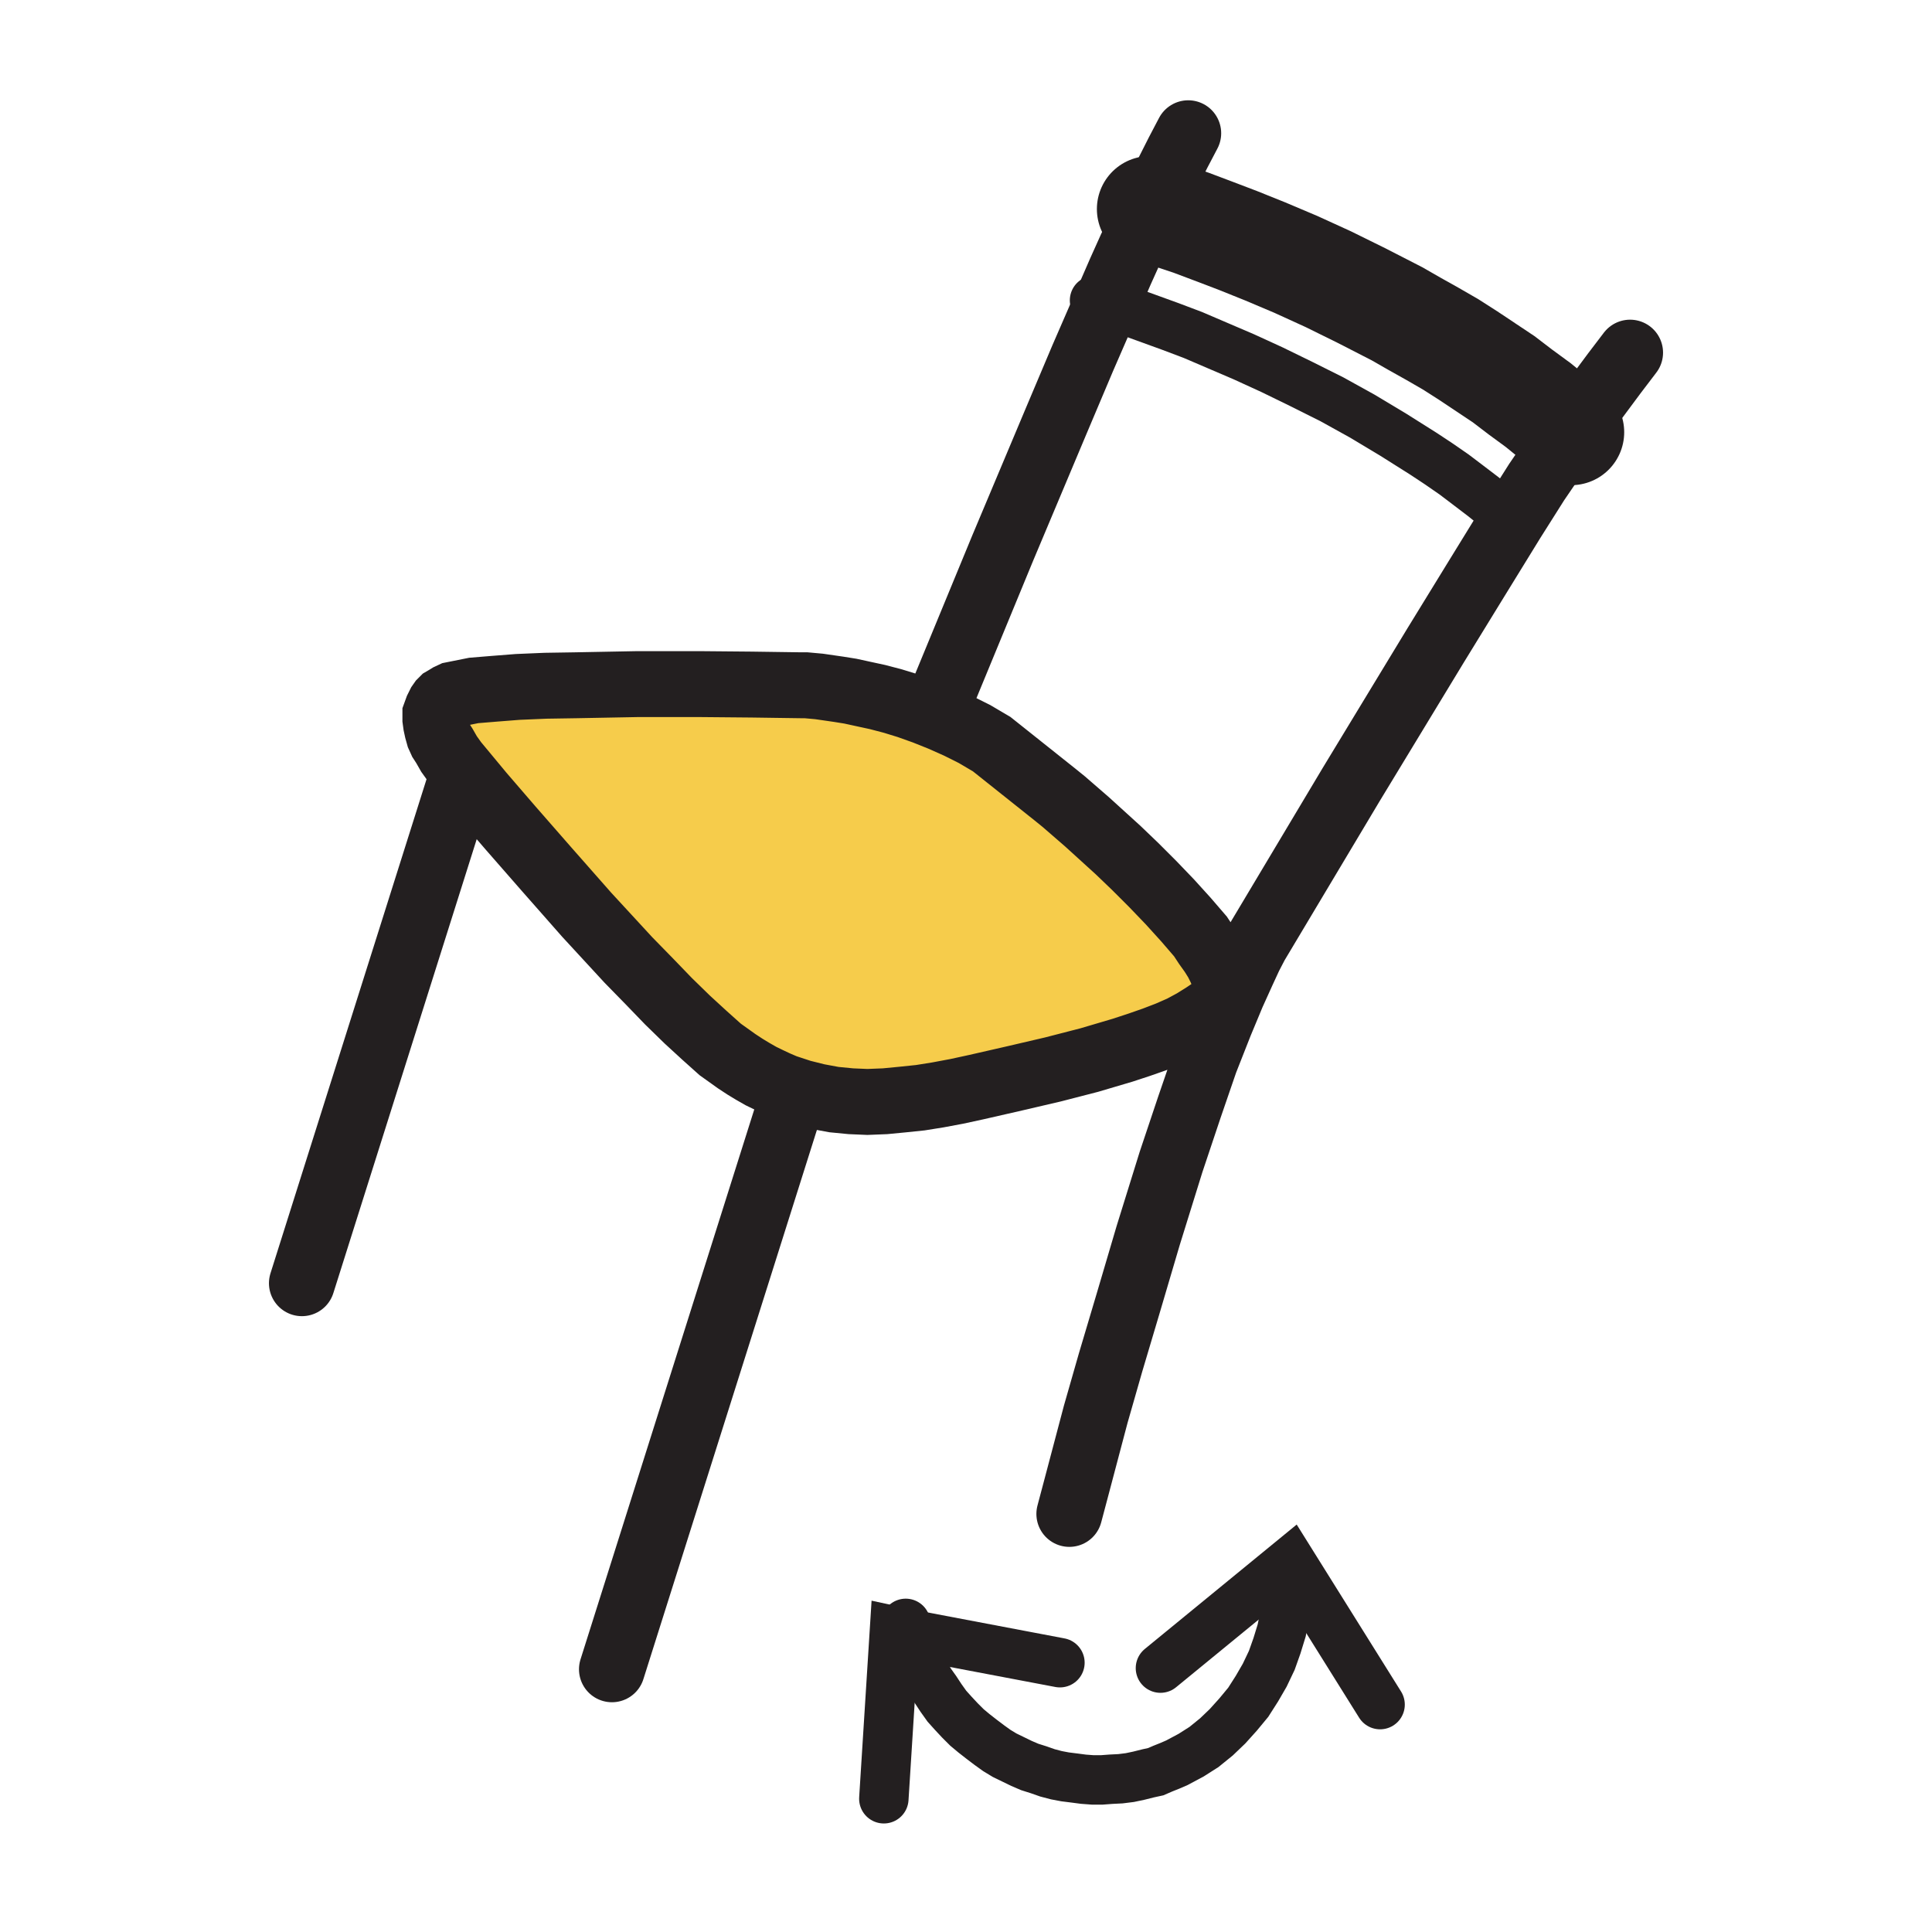
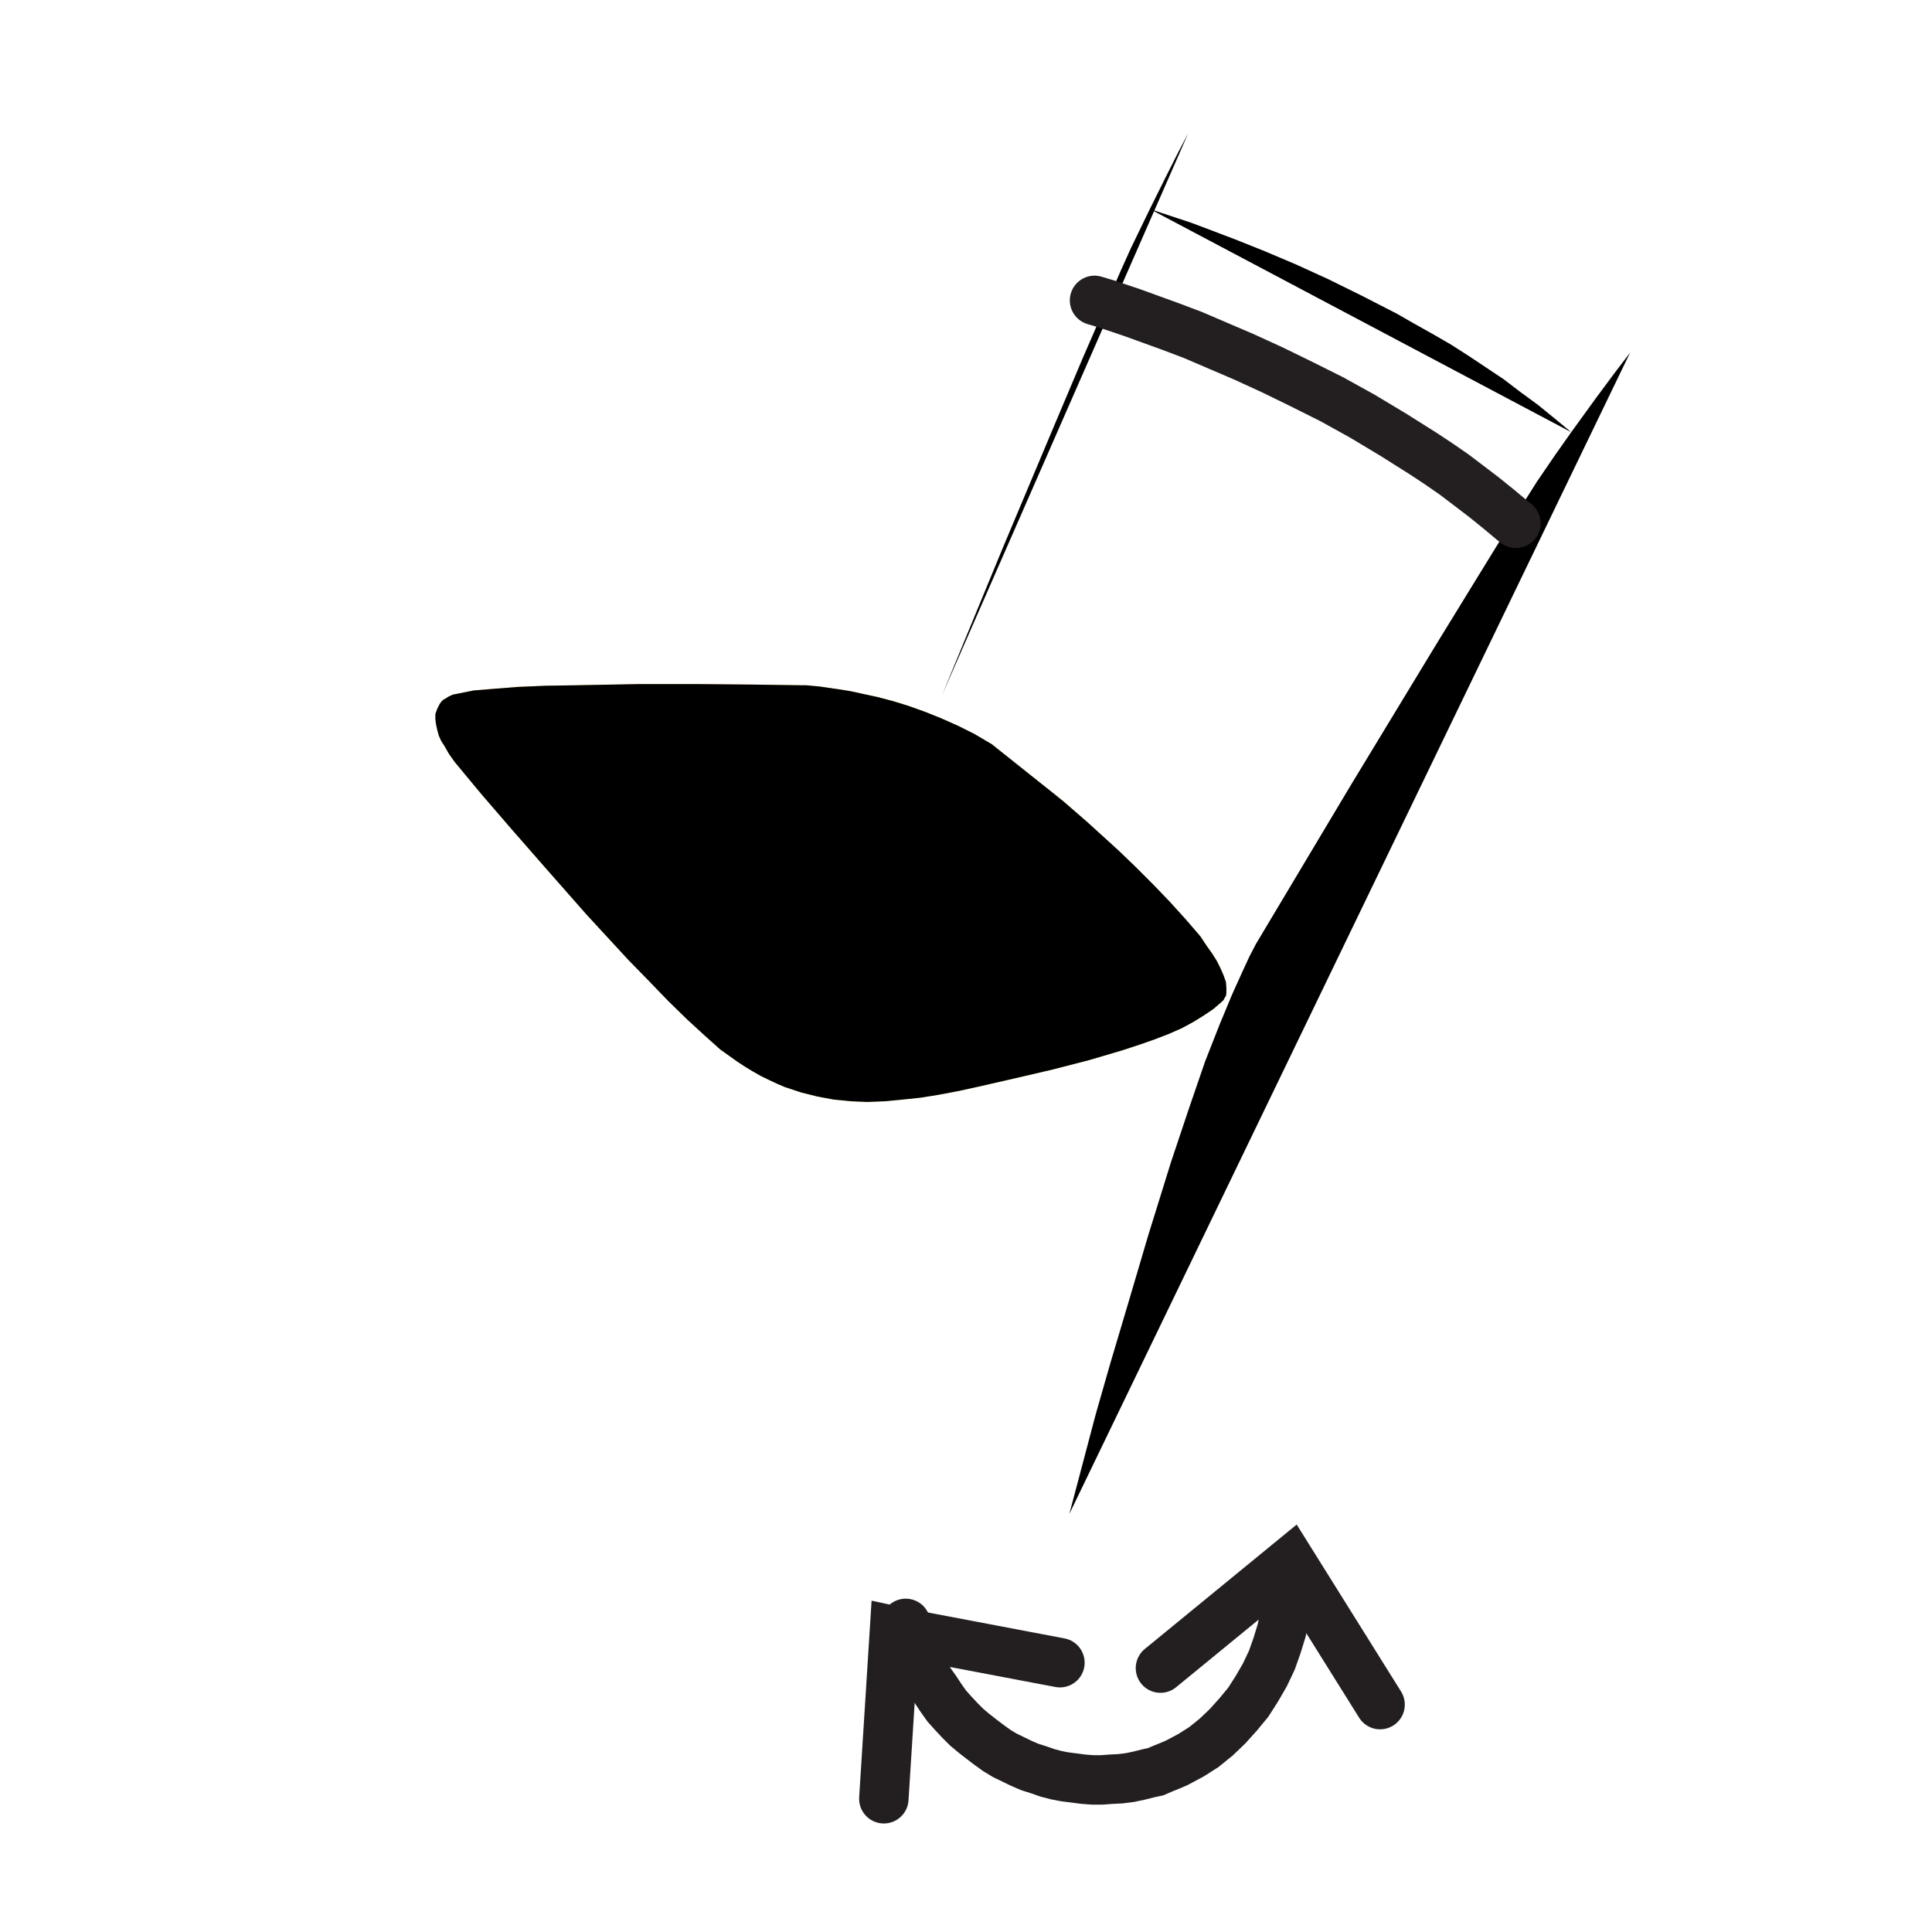
<svg xmlns="http://www.w3.org/2000/svg" preserveAspectRatio="xMidYMid meet" id="Layer_1" viewBox="13.35 18.3 820.7 820.7">
-   <style>.st0{fill:#f6cc4b}.st1,.st2,.st3{fill:none;stroke:#231f20;stroke-width:28;stroke-linecap:round;stroke-miterlimit:10}.st2,.st3{stroke-width:45}.st3{stroke-width:21}</style>
-   <path class="st0" d="M461.6 355.9l3.7 3 9.8 8.5 13.2 12 7.3 7 7.5 7.5 7.2 7.5 6.8 7.5 6.2 7.2 2.5 3.8 2.5 3.5 2 3.2 1.5 3 1.3 3 1 2.8.2 2.5v2.2l-.2 1.3-.5.7-.5 1-.8.8-3.5 3-4 2.7-4.5 2.8-5 2.7-5.7 2.5-6 2.3-6.3 2.2-7 2.3-14.2 4.2-15.5 4-16.3 3.8-16.2 3.7-8.3 1.8-8 1.5-7.5 1.2-7.7.8-7.3.7-7.5.3-7-.3-7.2-.7-7-1.3-6.8-1.7-7-2.3-3.5-1.5-3.2-1.5-3.5-1.7-3.5-2-3.3-2-3.5-2.3-7-5-6.7-6-7.3-6.7-8-7.8-8.2-8.5-8.8-9-17.7-19.2-17-19.3-15.3-17.5-12.5-14.5-11.2-13.5-2.5-3.5-2-3.5-1.3-2-1-2.2-.7-2.5-.5-2.3-.3-2.2v-2.3l.8-2.2 1-2 .7-1 .8-.8 1.2-.7 1.3-.8 1.5-.7 2.5-.5 6.5-1.3 8.5-.7 10.2-.8 11.8-.5 12.7-.2 26.5-.5h26l22.3.2 21.2.3h2l5.5.5 8.3 1.2 5 .8 5.5 1.2 6 1.3 6.5 1.7 6.5 2 7 2.5 7 2.8 7.2 3.2 7 3.5 7.3 4.3z" />
-   <path class="st1" d="M461.6 355.9l3.7 3 9.8 8.5 13.2 12 7.3 7 7.5 7.5 7.2 7.5 6.8 7.5 6.2 7.2 2.5 3.8 2.5 3.5 2 3.2 1.5 3 1.3 3 1 2.8.2 2.5v2.2l-.2 1.3-.5.7-.5 1-.8.8-3.5 3-4 2.7-4.5 2.8-5 2.7-5.7 2.5-6 2.3-6.3 2.2-7 2.3-14.2 4.2-15.5 4-16.3 3.8-16.2 3.7-8.3 1.8-8 1.5-7.5 1.2-7.7.8-7.3.7-7.5.3-7-.3-7.2-.7-7-1.3-6.8-1.7-7-2.3-3.5-1.5-3.2-1.5-3.5-1.7-3.5-2-3.3-2-3.5-2.3-7-5-6.7-6-7.3-6.7-8-7.8-8.2-8.5-8.8-9-17.7-19.2-17-19.3-15.3-17.5-12.5-14.5-11.2-13.5-2.5-3.5-2-3.5-1.3-2-1-2.2-.7-2.5-.5-2.3-.3-2.2v-2.3l.8-2.2 1-2 .7-1 .8-.8 1.2-.7 1.3-.8 1.5-.7 2.5-.5 6.5-1.3 8.5-.7 10.2-.8 11.8-.5 12.7-.2 26.5-.5h26l22.3.2 21.2.3h2l5.5.5 8.3 1.2 5 .8 5.5 1.2 6 1.3 6.5 1.7 6.5 2 7 2.5 7 2.8 7.2 3.2 7 3.5 7.3 4.3zM413.6 313.4l25.7-62.3 22.8-54.2 11.2-26.5 10-23 6-13.8 4.5-10 8-16.5 6.8-13.7 5.2-10.3 4.3-8.2M705.8 168.1l-6.7 8.8-7.8 10.5-10.5 14.5-7.2 10.2-7.5 11-10.3 16.3-15.2 24.7-17.5 28.5-35.8 59-40.5 67.8-2.7 5.2-3 6.5-4.3 9.5-5.2 12.5-6.3 16-6.7 19.5-7.8 23.3-9.7 31.2-8.5 28.8-7.5 25.2-6.3 22-8.2 31-3 11.3" />
-   <path class="st2" d="M501.8 107.1l4.5 1.5 13 4.3 9.3 3.5 10.5 4 11.7 4.7 13 5.5 13.8 6.3 14.2 7 15 7.7 7.5 4.3 7.5 4.2 7.8 4.5 7.5 4.8 7.5 5 7.5 5 7.2 5.5 7.5 5.5 7 5.7 7 5.8" />
-   <path class="st3" d="M478.3 145.9l5 1.5 11 3.7 16 5.8 9.8 3.7 10.5 4.5 11.2 4.8 12 5.5 12.3 6 13 6.5 13 7.2 13 7.8 13 8.2 6.5 4.3 6.5 4.5 6.2 4.7 6.3 4.8 6.2 5 6 5 1.5 1.2" />
-   <path class="st1" d="M209.6 348.1l-68 215.3M349.6 485.9l-76.3 241.5" />
-   <path class="st3" d="M388.8 782.4l4.5-71.3 6 1.3 64.3 12.2M506.3 726.9l55.3-45.3 38 60.8" />
-   <path class="st3" d="M560.1 691.4v3.2l-.3 3.3-.7 6.5-1.3 6.5-2 6.5-2.2 6.2-3 6.3-3.3 5.7-3.7 5.8-4.3 5.2-4.5 5-4.7 4.5-5.3 4.3-5.5 3.5-6 3.2-3 1.3-3 1.2-3 1.3-3.2.7-4 1-3.8.8-4 .5-4 .2-4 .3h-3.7l-4-.3-3.8-.5-4-.5-3.7-.7-3.8-1-3.7-1.3-3.8-1.2-3.5-1.5-3.7-1.8-3.5-1.7-3.3-2-3.2-2.3-3.3-2.5-3.2-2.5-3-2.5-3-3-2.8-3-2.7-3-2.5-3.5-2.3-3.5-2.5-3.5-2-3.7-2-4-1.7-4-1.8-4.3-1.5-4.2-1.2-4.5" />
+   <path fill="#f6cc4b" d="M461.6 355.9l3.7 3 9.8 8.5 13.2 12 7.3 7 7.5 7.5 7.2 7.5 6.8 7.5 6.2 7.2 2.5 3.8 2.5 3.5 2 3.2 1.5 3 1.3 3 1 2.8.2 2.5v2.2l-.2 1.3-.5.7-.5 1-.8.8-3.5 3-4 2.7-4.5 2.8-5 2.7-5.7 2.5-6 2.3-6.3 2.2-7 2.3-14.2 4.2-15.5 4-16.3 3.8-16.2 3.7-8.3 1.8-8 1.5-7.5 1.2-7.7.8-7.3.7-7.5.3-7-.3-7.2-.7-7-1.3-6.8-1.7-7-2.3-3.5-1.5-3.2-1.5-3.5-1.7-3.5-2-3.3-2-3.5-2.3-7-5-6.7-6-7.3-6.7-8-7.8-8.2-8.5-8.8-9-17.7-19.2-17-19.3-15.3-17.5-12.5-14.5-11.2-13.5-2.5-3.5-2-3.5-1.3-2-1-2.2-.7-2.5-.5-2.3-.3-2.2v-2.3l.8-2.2 1-2 .7-1 .8-.8 1.2-.7 1.3-.8 1.5-.7 2.5-.5 6.5-1.3 8.5-.7 10.2-.8 11.8-.5 12.7-.2 26.5-.5h26l22.3.2 21.2.3h2l5.5.5 8.3 1.2 5 .8 5.5 1.2 6 1.3 6.5 1.7 6.5 2 7 2.5 7 2.8 7.2 3.2 7 3.5 7.3 4.3z" />
+   <path d="M461.6 355.9l3.7 3 9.8 8.5 13.2 12 7.3 7 7.5 7.5 7.2 7.5 6.8 7.5 6.2 7.2 2.5 3.8 2.5 3.5 2 3.2 1.5 3 1.3 3 1 2.8.2 2.5v2.2l-.2 1.3-.5.7-.5 1-.8.8-3.5 3-4 2.7-4.5 2.8-5 2.7-5.7 2.5-6 2.3-6.3 2.2-7 2.3-14.2 4.2-15.5 4-16.3 3.8-16.2 3.7-8.3 1.8-8 1.5-7.5 1.2-7.7.8-7.3.7-7.5.3-7-.3-7.2-.7-7-1.3-6.8-1.7-7-2.3-3.5-1.5-3.2-1.5-3.5-1.7-3.5-2-3.3-2-3.5-2.3-7-5-6.7-6-7.3-6.7-8-7.8-8.2-8.5-8.8-9-17.7-19.2-17-19.3-15.3-17.5-12.5-14.5-11.2-13.5-2.5-3.5-2-3.5-1.3-2-1-2.2-.7-2.5-.5-2.3-.3-2.2v-2.3l.8-2.2 1-2 .7-1 .8-.8 1.2-.7 1.3-.8 1.5-.7 2.5-.5 6.5-1.3 8.5-.7 10.2-.8 11.8-.5 12.7-.2 26.5-.5h26l22.3.2 21.2.3h2l5.5.5 8.3 1.2 5 .8 5.5 1.2 6 1.3 6.5 1.7 6.5 2 7 2.5 7 2.8 7.2 3.2 7 3.5 7.3 4.3zM413.6 313.4l25.7-62.3 22.8-54.2 11.2-26.5 10-23 6-13.8 4.5-10 8-16.5 6.8-13.7 5.2-10.3 4.3-8.2M705.8 168.1l-6.7 8.8-7.8 10.5-10.5 14.5-7.2 10.2-7.5 11-10.3 16.3-15.2 24.7-17.5 28.5-35.8 59-40.5 67.8-2.7 5.2-3 6.5-4.3 9.5-5.2 12.5-6.3 16-6.7 19.5-7.8 23.3-9.7 31.2-8.5 28.8-7.5 25.2-6.3 22-8.2 31-3 11.3" />
+   <path d="M501.8 107.1l4.5 1.5 13 4.3 9.3 3.5 10.5 4 11.7 4.7 13 5.5 13.8 6.3 14.2 7 15 7.7 7.5 4.3 7.5 4.2 7.8 4.5 7.5 4.8 7.5 5 7.5 5 7.2 5.5 7.5 5.5 7 5.7 7 5.8" />
+   <path fill="none" stroke="#231f20" stroke-width="21" stroke-linecap="round" stroke-miterlimit="10" d="M478.3 145.9l5 1.5 11 3.7 16 5.8 9.8 3.7 10.5 4.5 11.2 4.8 12 5.5 12.3 6 13 6.5 13 7.2 13 7.8 13 8.2 6.5 4.3 6.5 4.5 6.2 4.7 6.3 4.8 6.2 5 6 5 1.5 1.2" />
+   <path d="M209.6 348.1l-68 215.3M349.6 485.9l-76.3 241.5" />
+   <path fill="none" stroke="#231f20" stroke-width="21" stroke-linecap="round" stroke-miterlimit="10" d="M388.8 782.4l4.5-71.3 6 1.3 64.3 12.2M506.3 726.9l55.3-45.3 38 60.8" />
+   <path fill="none" stroke="#231f20" stroke-width="21" stroke-linecap="round" stroke-miterlimit="10" d="M560.1 691.4v3.2l-.3 3.3-.7 6.5-1.3 6.5-2 6.5-2.2 6.2-3 6.3-3.3 5.7-3.7 5.8-4.3 5.2-4.5 5-4.7 4.5-5.3 4.3-5.5 3.5-6 3.2-3 1.3-3 1.2-3 1.3-3.2.7-4 1-3.8.8-4 .5-4 .2-4 .3h-3.7l-4-.3-3.8-.5-4-.5-3.7-.7-3.8-1-3.7-1.3-3.8-1.2-3.5-1.5-3.7-1.8-3.5-1.7-3.3-2-3.2-2.3-3.3-2.5-3.2-2.5-3-2.5-3-3-2.8-3-2.7-3-2.5-3.5-2.3-3.5-2.5-3.5-2-3.7-2-4-1.7-4-1.8-4.3-1.5-4.2-1.2-4.5" />
</svg>
